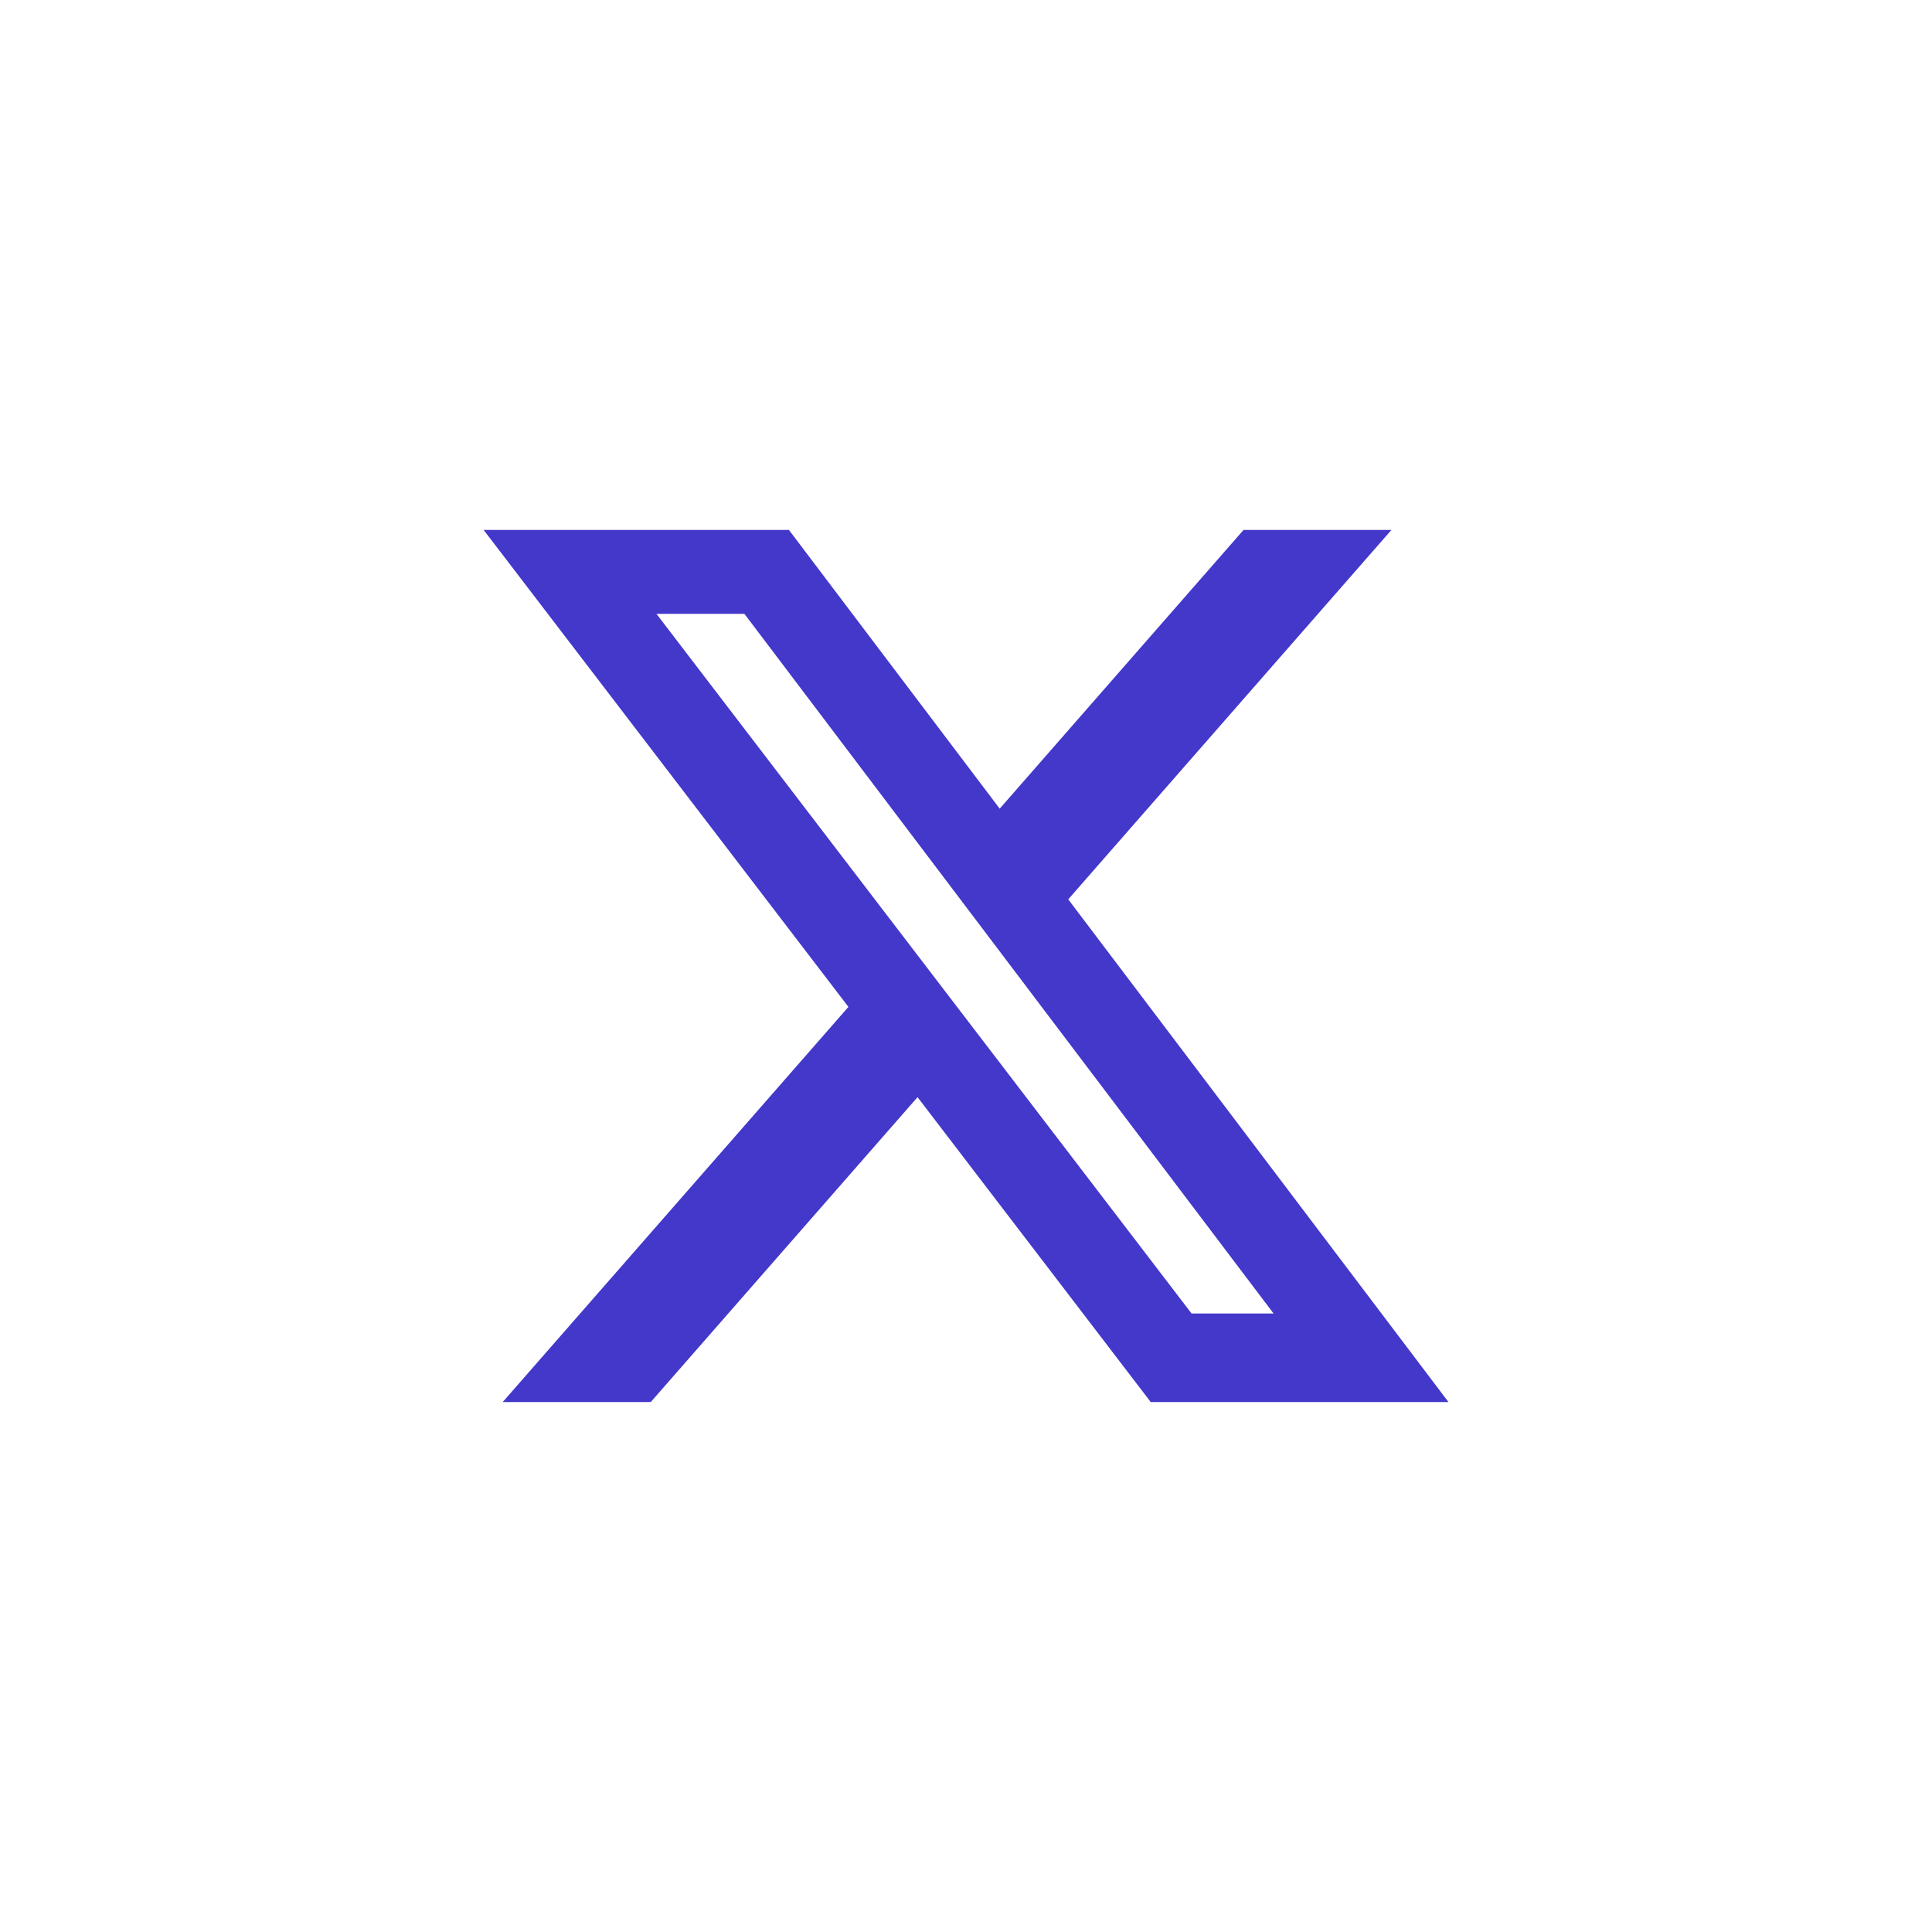
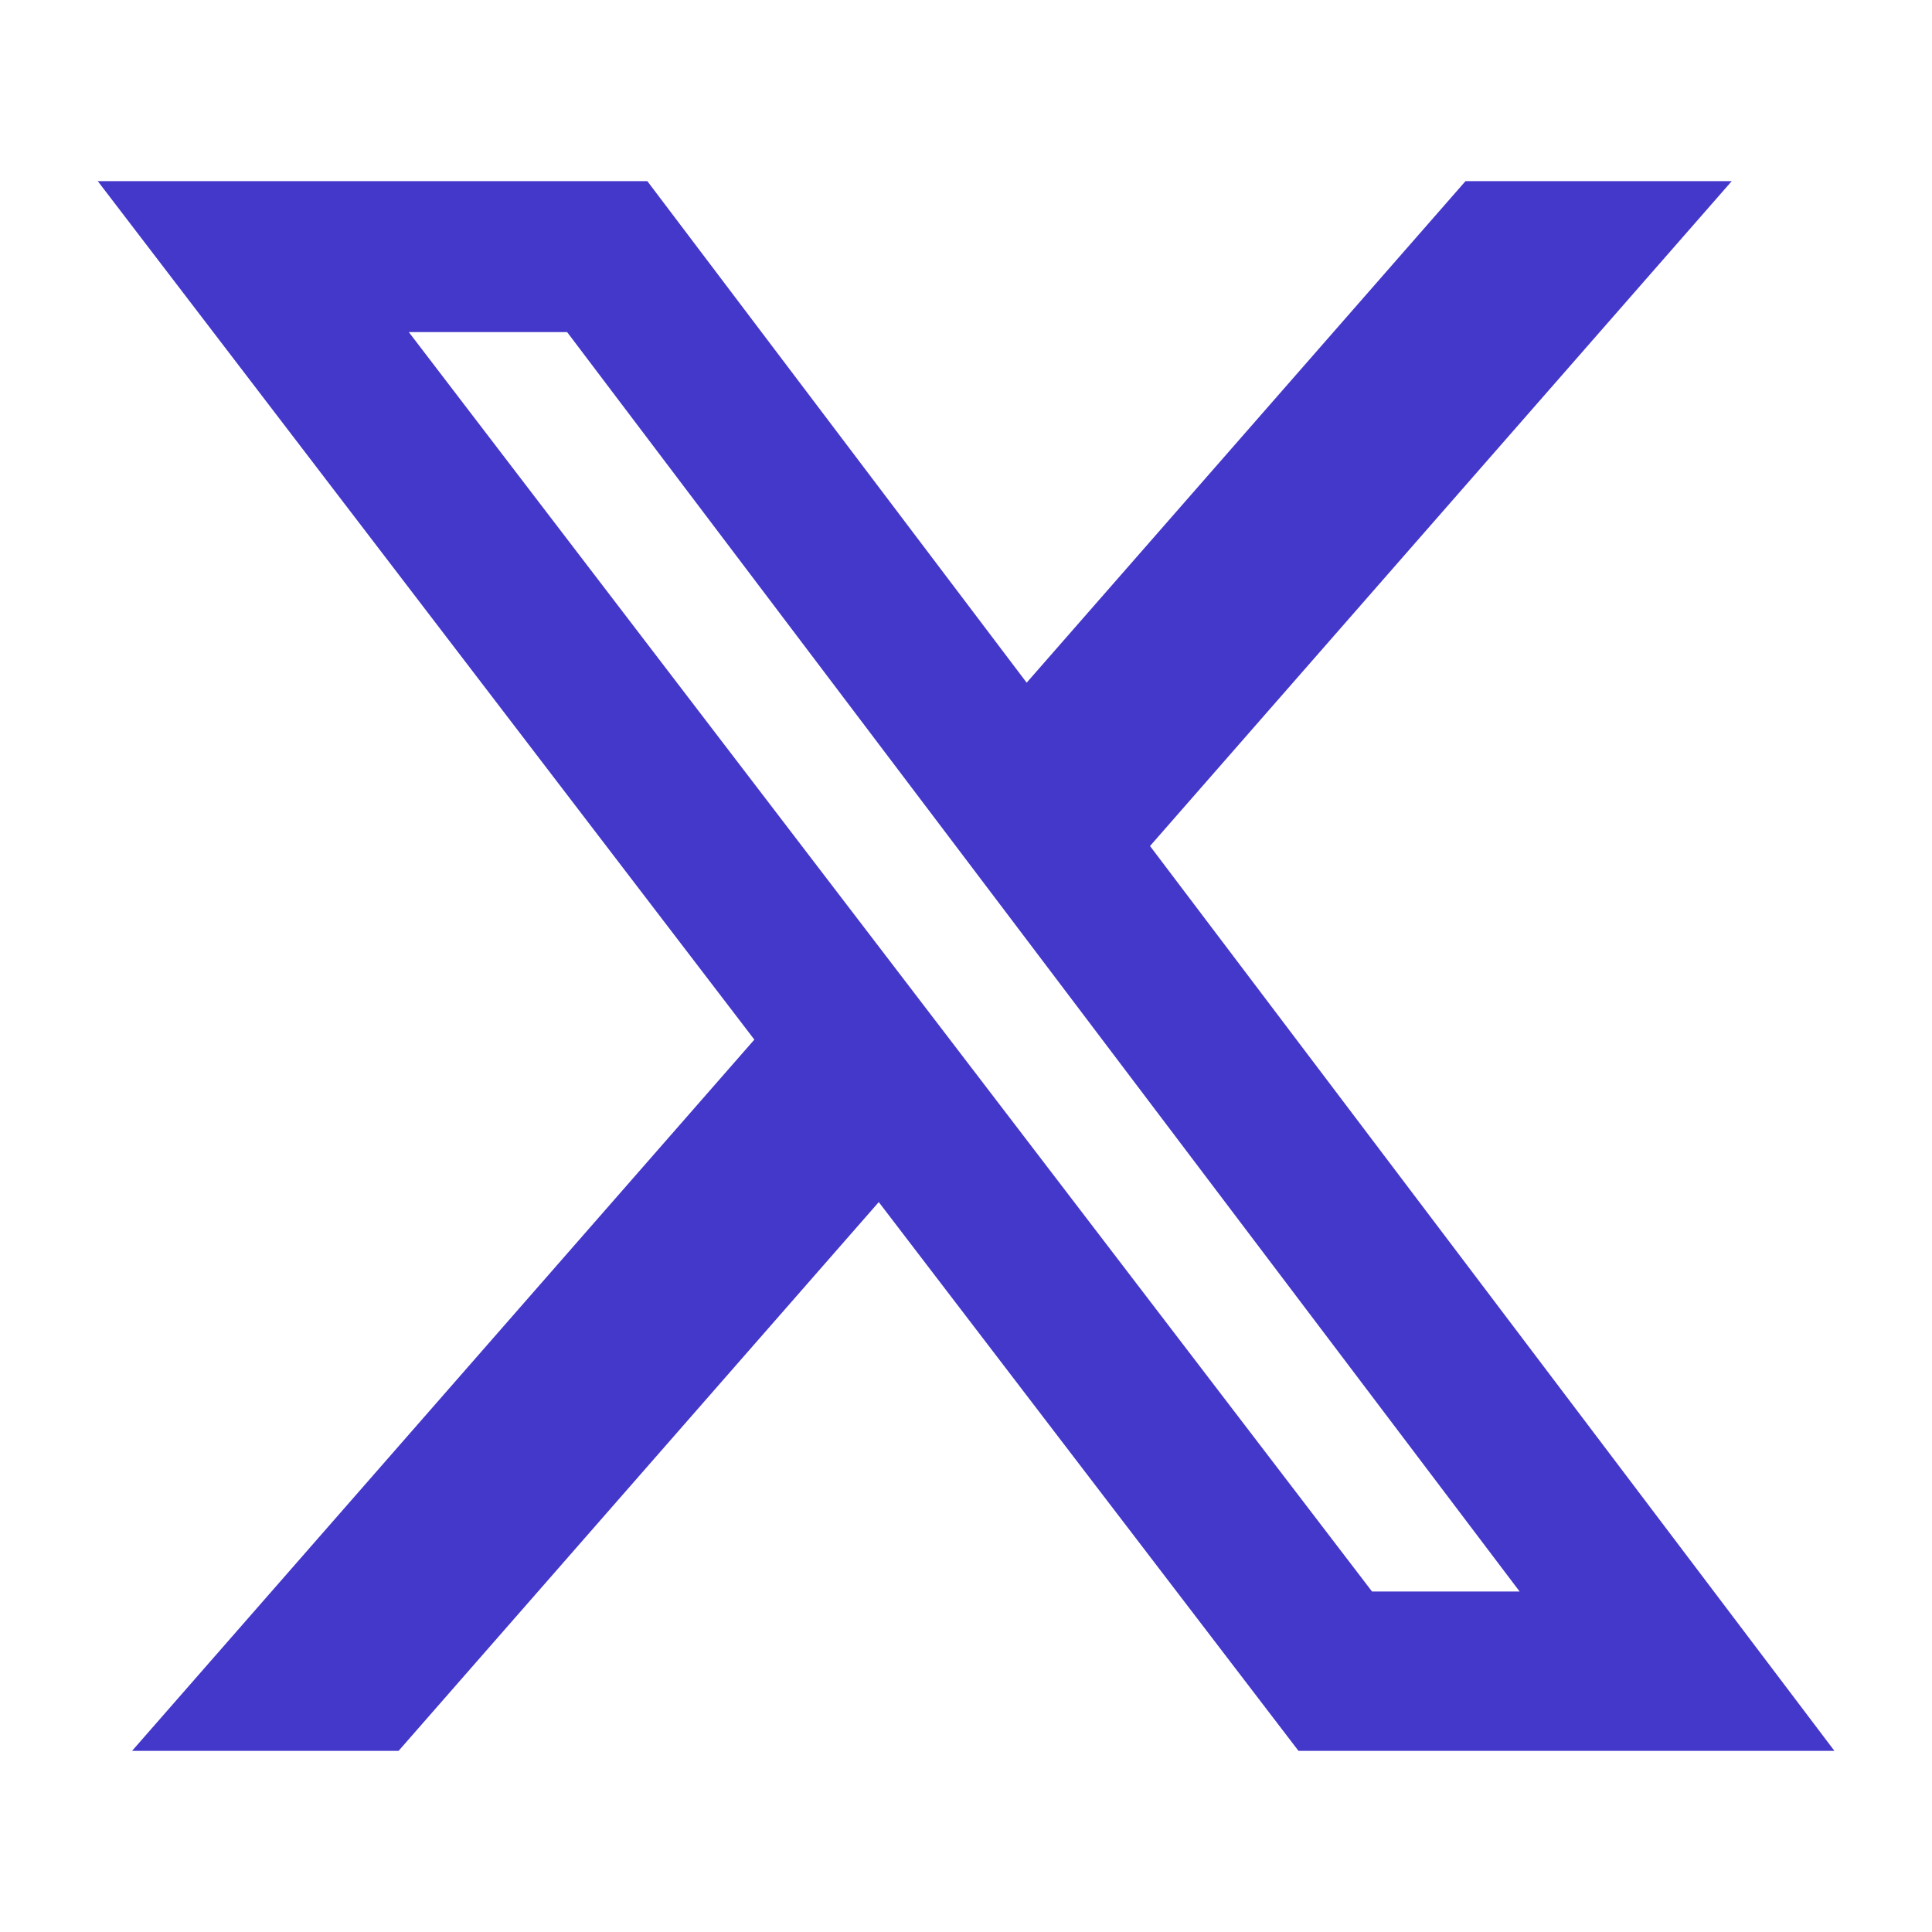
- <svg xmlns="http://www.w3.org/2000/svg" width="36" height="36" viewBox="0 0 36 36" fill="none">
-   <path d="M23.171 9.875H25.927L19.905 16.758L26.99 26.125H21.442L17.097 20.444L12.126 26.125H9.367L15.809 18.762L9.012 9.875H14.701L18.628 15.068L23.171 9.875ZM22.203 24.475H23.731L13.871 11.438H12.232L22.203 24.475Z" fill="#4338CA" />
+ <svg xmlns="http://www.w3.org/2000/svg" width="20" height="20" viewBox="0 0 20 20" fill="none">
+   <path d="M15.171 1.875H17.927L11.905 8.758L18.99 18.125H13.442L9.097 12.444L4.126 18.125H1.367L7.809 10.762L1.012 1.875H6.701L10.628 7.067L15.171 1.875ZM14.203 16.475H15.731L5.871 3.438H4.232L14.203 16.475Z" fill="#4338CA" />
</svg>
